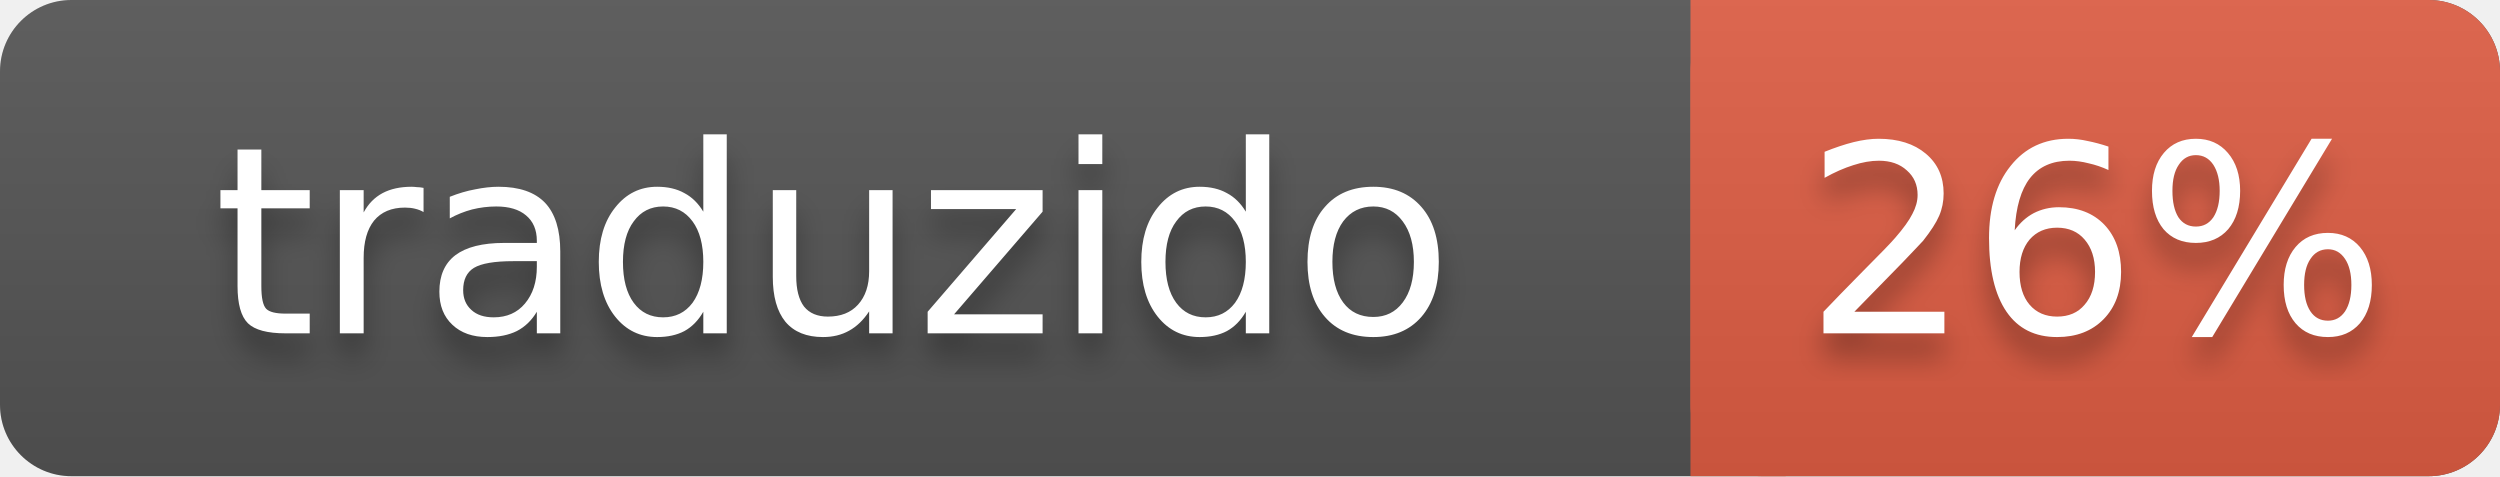
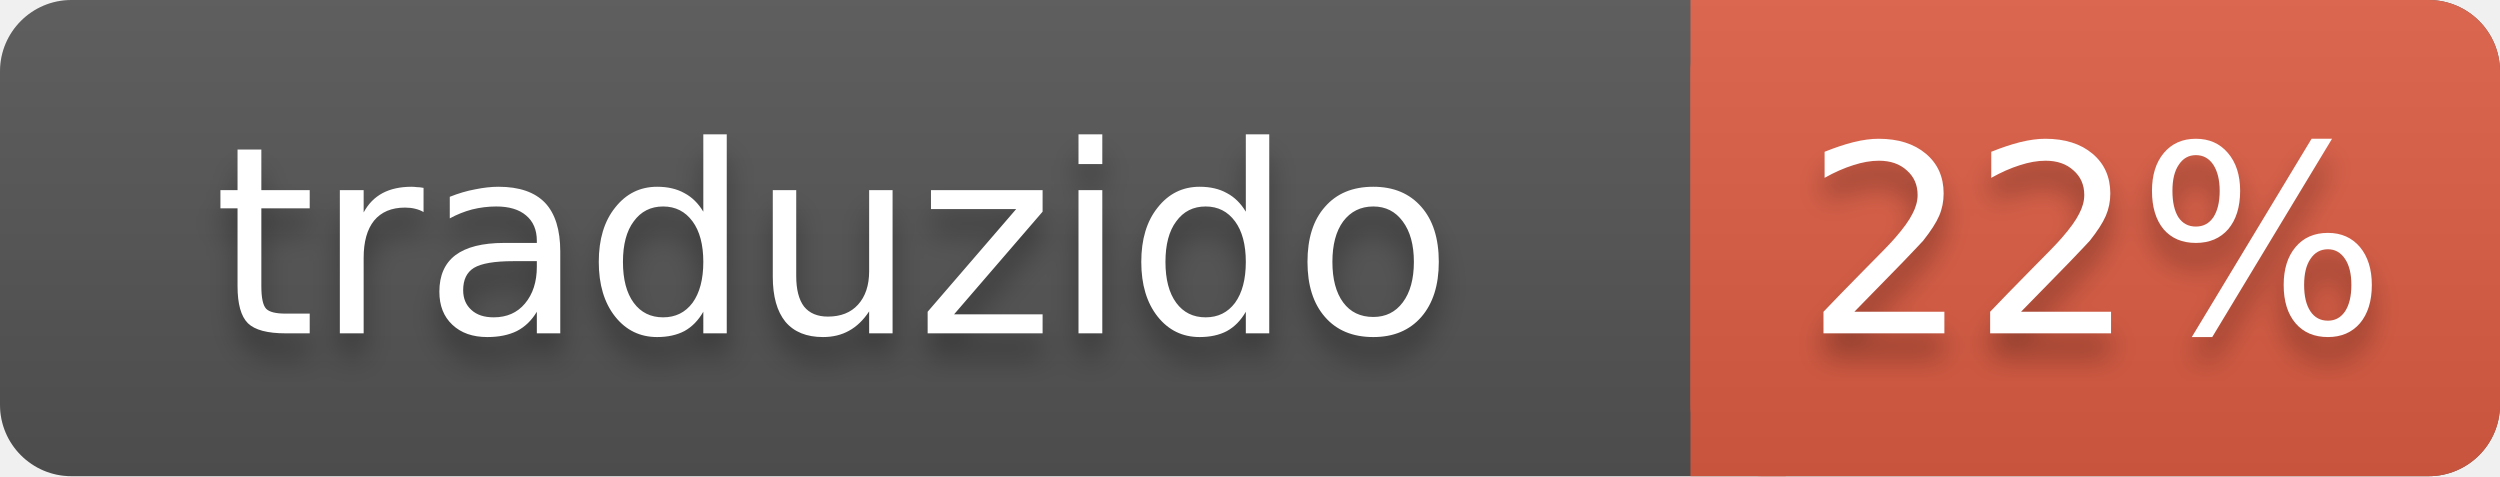
- <svg xmlns="http://www.w3.org/2000/svg" width="105" height="20" xml:lang="en" role="img" aria-label="traduzido 26%">
+ <svg xmlns="http://www.w3.org/2000/svg" width="105" height="20" xml:lang="en" role="img" aria-label="traduzido 22%">
  <linearGradient id="a" x2="0" y2="100%">
    <stop offset="0" stop-color="#bbb" stop-opacity=".1" />
    <stop offset="1" stop-opacity=".1" />
  </linearGradient>
  <filter id="b">
    <feGaussianBlur in="SourceGraphic" stdDeviation=".6" />
  </filter>
  <rect width="105" height="20" fill="#555" rx="3" />
  <rect width="34" height="20" x="71" fill="#e05d44" rx="3" />
  <path fill="#e05d44" d="M71 0h4v20h-4z" />
  <rect width="105" height="20" fill="url(#a)" rx="3" />
  <g fill="#fff" font-family="Source Sans,Kurinto Sans,DejaVu Sans,Verdana,Geneva,sans-serif" font-size="11" text-anchor="middle">
    <text x="35" y="15" fill="#010101" fill-opacity=".3" filter="url(#b)">traduzido</text>
    <text x="35" y="14">traduzido</text>
-     <text x="88" y="15" fill="#010101" fill-opacity=".3" filter="url(#b)">26%</text>
-     <text x="88" y="14">26%</text>
+     <text x="88" y="15" fill="#010101" fill-opacity=".3" filter="url(#b)">22%</text>
+     <text x="88" y="14">22%</text>
  </g>
</svg>
